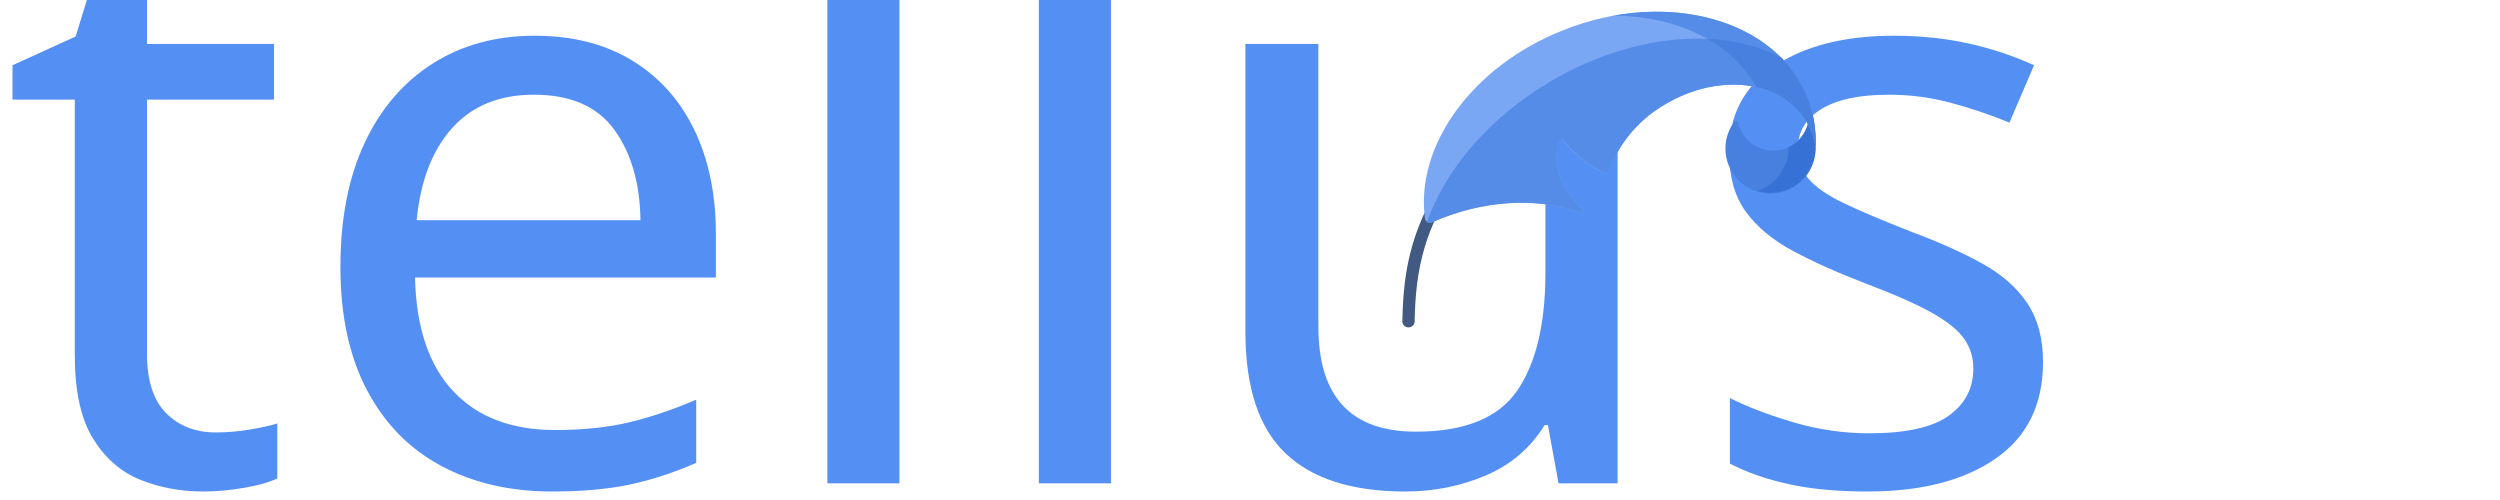
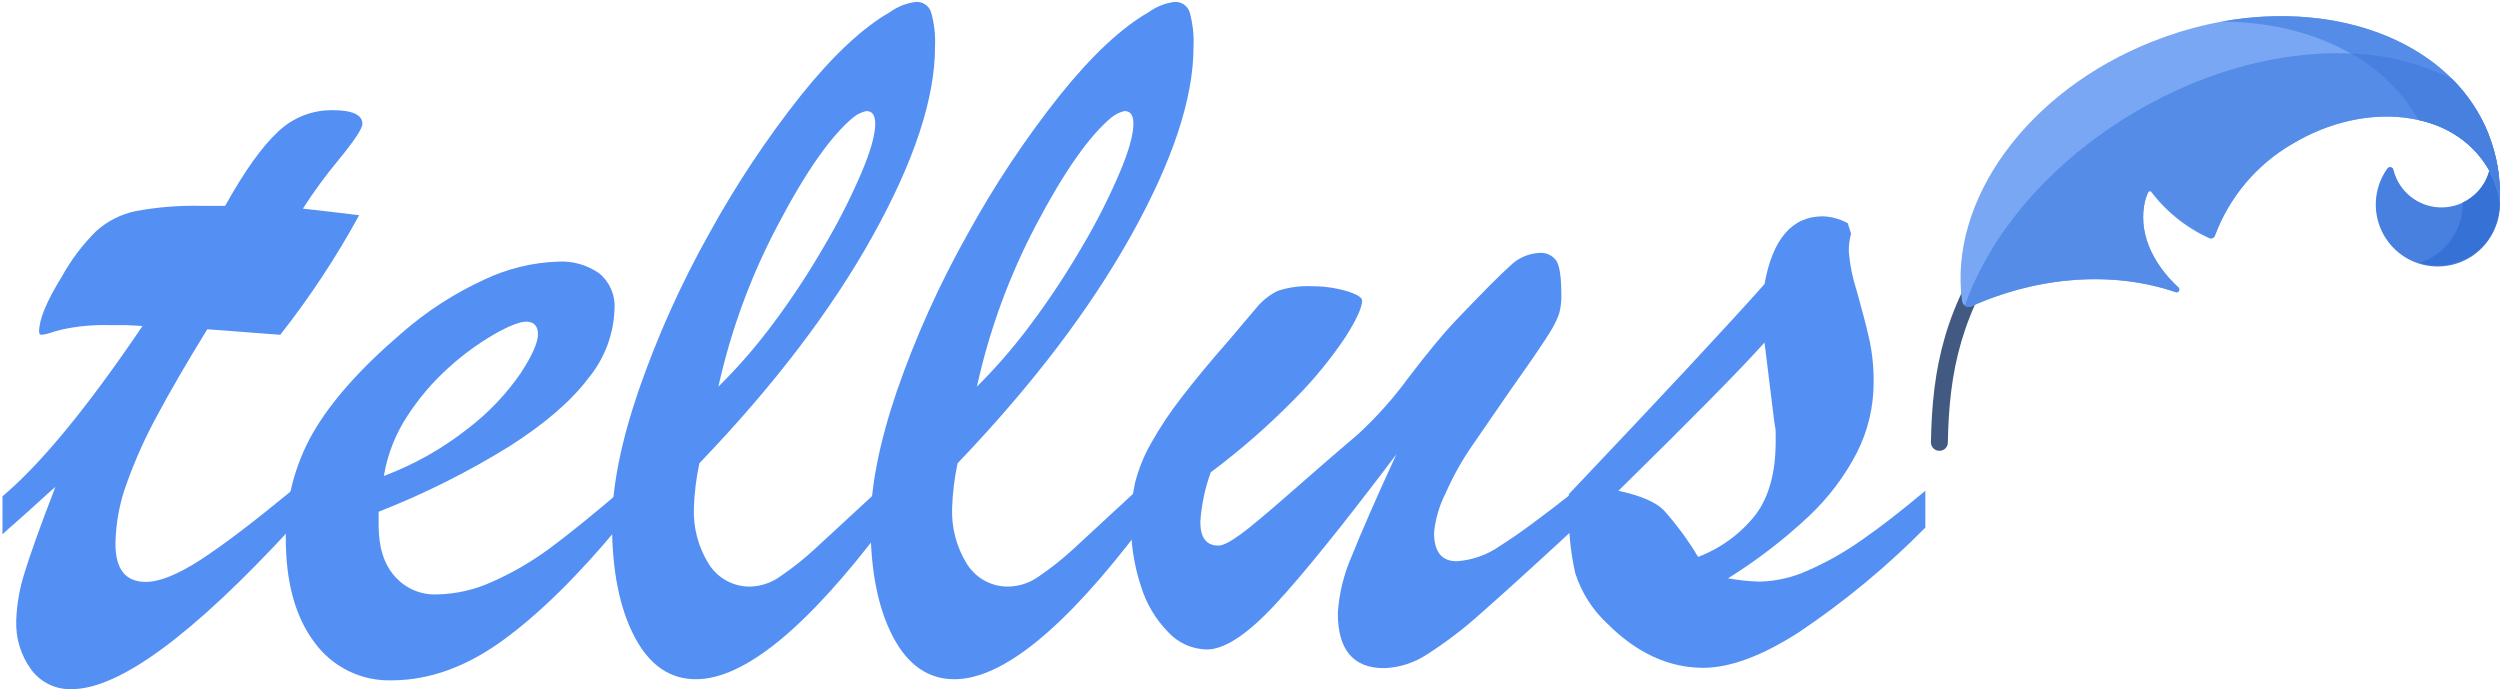
- <svg xmlns="http://www.w3.org/2000/svg" id="Layer_1" data-name="Layer 1" viewBox="0 0 500 100">
+ <svg xmlns="http://www.w3.org/2000/svg" id="Layer_1" data-name="Layer 1" viewBox="0 0 363.13 100">
  <defs>
-     <style>.cls-1{font-size:163.95px;fill:#5490f4;font-family:BrushScriptMT, Brush Script MT;}.cls-2{fill:#425a81;}.cls-3{fill:#4880df;}.cls-4{fill:#3672d5;}.cls-5{fill:#7aa7f3;}.cls-6{fill:#558ce7;}</style>
+     <style>.cls-1{fill:#5490f4;}.cls-2{fill:#425a81;}.cls-3{fill:#4880df;}.cls-4{fill:#3672d5;}.cls-5{fill:#7aa7f3;}.cls-6{fill:#558ce7;}</style>
  </defs>
-   <text class="cls-1" transform="translate(-0.12 96.66)">tellus</text>
+   <path class="cls-1" d="M29.26,29.9H32.7q4.24-7.6,7.69-10.77A11.25,11.25,0,0,1,48.23,16c2.94,0,4.41.66,4.41,2q0,1-3.44,5.2A69.82,69.82,0,0,0,44,30.3l4.85.56c1.41.16,2.52.29,3.32.4A125.37,125.37,0,0,1,40.71,48.63L37,48.35l-3.09-.24-3.8-.28q-4.32,7-7.24,12.45a69.84,69.84,0,0,0-4.49,10A26.72,26.72,0,0,0,16.77,79q0,5.52,4.41,5.52c2,0,4.68-1.08,8-3.24s7.67-5.48,13.17-10v5.36q-21.62,23.46-31.94,23.46A7,7,0,0,1,4.56,97.3a11.34,11.34,0,0,1-2.2-7.2,25.12,25.12,0,0,1,1.24-7Q4.85,79,8.05,70.72c-.75.65-1.46,1.27-2.12,1.89L4.08,74.29l-1.8,1.6C1.64,76.45,1,77,.36,77.61V72.09Q8.77,65,20.7,47.35l-2.25-.12c-.69,0-1.52,0-2.48,0a28.39,28.39,0,0,0-7,.64c-.64.16-1.24.33-1.8.52A4.38,4.38,0,0,1,6,48.63c-.22,0-.32-.16-.32-.48q0-2.64,3.28-7.93a29.21,29.21,0,0,1,5-6.64,12.28,12.28,0,0,1,5.77-2.92A46,46,0,0,1,29.26,29.9Z" />
+   <path class="cls-1" d="M55,74.33v2q0,4.73,2.32,7.36a7.7,7.7,0,0,0,6.09,2.65,20.16,20.16,0,0,0,8.12-1.85,44.17,44.17,0,0,0,8.37-4.88Q84,76.57,90,71.45v4.88Q81,87.22,73.05,93T57,98.82A13.4,13.4,0,0,1,45.67,93.3q-4.16-5.52-4.16-15.13a30.17,30.17,0,0,1,3.92-15.25q3.93-6.84,12.81-14.45a49.56,49.56,0,0,1,12.09-7.85A27.12,27.12,0,0,1,81.06,38a9.47,9.47,0,0,1,6,1.72,6.15,6.15,0,0,1,2.2,5.17,16.61,16.61,0,0,1-3.76,10q-3.76,5-11.49,9.93A117.83,117.83,0,0,1,55,74.33Zm.8-5.21a45.64,45.64,0,0,0,12.33-7,35.38,35.38,0,0,0,7.56-8c1.63-2.53,2.45-4.39,2.45-5.56s-.56-1.84-1.69-1.84q-1.44,0-4.68,1.84a38.83,38.83,0,0,0-6.56,4.8,35.31,35.31,0,0,0-6,7A22.49,22.49,0,0,0,55.76,69.12Z" />
+   <path class="cls-1" d="M128.29,70.56v5.93q-16.74,22.17-27.22,22.17-5.68,0-8.92-6.2T88.9,76.17q0-8.17,3.85-19.42A140.51,140.51,0,0,1,103,33.94,144.29,144.29,0,0,1,116.4,13.77q6.93-8.61,12.85-12A8.2,8.2,0,0,1,133,.28a2.17,2.17,0,0,1,2.24,1.48,15.71,15.71,0,0,1,.57,5.08q0,11.13-9,27.34t-25.22,33.1a37,37,0,0,0-.8,6.41A14.37,14.37,0,0,0,103,82a7,7,0,0,0,6.13,3.2,7.89,7.89,0,0,0,4.32-1.56,43.18,43.18,0,0,0,4.88-3.88Q120.85,77.44,128.29,70.56Zm-23.94-14.4a80.24,80.24,0,0,0,8.05-9.29,115.07,115.07,0,0,0,7.32-11.13,91,91,0,0,0,5.41-10.65q2-4.72,2-7.12c0-1.23-.43-1.84-1.28-1.84A4.58,4.58,0,0,0,124,17q-4.89,4-11,15.65A93.13,93.13,0,0,0,104.35,56.16Z" />
+   <path class="cls-1" d="M165.84,70.56v5.93Q149.1,98.66,138.62,98.66q-5.69,0-8.93-6.2t-3.24-16.29q0-8.17,3.84-19.42a139.74,139.74,0,0,1,10.29-22.81A142.54,142.54,0,0,1,154,13.77q6.92-8.61,12.85-12A8.17,8.17,0,0,1,170.56.28a2.17,2.17,0,0,1,2.24,1.48,16.07,16.07,0,0,1,.56,5.08q0,11.13-9.05,27.34T139.1,67.28a36,36,0,0,0-.8,6.41A14.37,14.37,0,0,0,140.5,82a7,7,0,0,0,6.12,3.2A7.89,7.89,0,0,0,151,83.65a44.08,44.08,0,0,0,4.88-3.88Q158.39,77.44,165.84,70.56ZM141.9,56.16a80.19,80.19,0,0,0,8-9.29,117,117,0,0,0,7.33-11.13,90.8,90.8,0,0,0,5.4-10.65q2-4.72,2-7.12c0-1.23-.43-1.84-1.29-1.84a4.64,4.64,0,0,0-1.84.88q-4.87,4-11,15.65A93.13,93.13,0,0,0,141.9,56.16Z" />
+   <path class="cls-1" d="M202.82,66q-11.61,15.38-17.65,21.86t-9.89,6.48a7.85,7.85,0,0,1-5.6-2.52,16.5,16.5,0,0,1-4-6.81,29.1,29.1,0,0,1-1.41-9.16,25.35,25.35,0,0,1,.61-5.77,23.13,23.13,0,0,1,2.28-5.64,52.69,52.69,0,0,1,4.44-6.68q2.76-3.61,6.76-8.17l4-4.72a9.43,9.43,0,0,1,3.2-2.61,13.79,13.79,0,0,1,5.08-.68,17.45,17.45,0,0,1,4.89.68c1.54.46,2.32.93,2.32,1.41q0,1.44-2.36,5.2A60.19,60.19,0,0,1,188,58a105.3,105.3,0,0,1-12.13,10.6,26,26,0,0,0-1.52,7.21q0,3.44,2.64,3.44c.64,0,1.71-.55,3.21-1.64s4-3.2,7.56-6.32,6.74-5.89,9.57-8.29a56,56,0,0,0,7.24-8.13q4.13-5.4,6.69-8.12c4-4.17,6.64-6.87,8.08-8.13a6.5,6.5,0,0,1,4.17-1.88,2.73,2.73,0,0,1,2.6,1.2c.45.8.68,2.43.68,4.89a9.64,9.64,0,0,1-.32,2.72,13.43,13.43,0,0,1-1.32,2.68c-.67,1.09-2,3.11-4.05,6s-4.43,6.41-7.2,10.41a40.9,40.9,0,0,0-3.92,7,16,16,0,0,0-1.68,5.72c0,2.78,1.09,4.16,3.28,4.16a12.38,12.38,0,0,0,6.32-2.24q3.6-2.24,11-8.08v5.36q-9.36,8.64-13.85,12.57a59,59,0,0,1-7.77,5.92,12,12,0,0,1-6.24,2q-6.72,0-6.72-8a24.27,24.27,0,0,1,2-8.21Q198.33,75.77,202.82,66Z" />
+   <path class="cls-1" d="M227.88,73.69V71.77Q248.54,50,256.3,41.26q1.76-9.84,8.48-9.84a8.1,8.1,0,0,1,3.61,1l.48,1.52a8.8,8.8,0,0,0-.32,2.72,25,25,0,0,0,1.16,5.64q1.16,4.13,1.8,6.93a28.33,28.33,0,0,1,.64,6.32,22.52,22.52,0,0,1-2.4,10.13,34.2,34.2,0,0,1-7,9.29A75.07,75.07,0,0,1,251,84a29.61,29.61,0,0,0,4.57.48,17.82,17.82,0,0,0,7.08-1.64,44.1,44.1,0,0,0,7.77-4.4q4-2.76,9.24-7.16v5.36a119.28,119.28,0,0,1-18.33,15.17Q253.26,97,247.41,97q-7.51,0-13.93-6.4a17.14,17.14,0,0,1-4.68-7.37A39.29,39.29,0,0,1,227.88,73.69Zm29.86-12.25L256.3,49.75q-5,5.61-21.22,21.54c3.21.69,5.39,1.62,6.57,2.8a44,44,0,0,1,5,6.8A19.37,19.37,0,0,0,255,74.77q2.91-3.88,2.92-10.61c0-.53,0-1,0-1.44S257.79,61.87,257.74,61.44Z" />
  <path class="cls-2" d="M281.68,65.48a1.22,1.22,0,0,1-1.21-1.25c.2-10.82,1.94-19.78,10-31a1.23,1.23,0,1,1,2,1.44c-7.68,10.69-9.35,19.26-9.54,29.61A1.21,1.21,0,0,1,281.68,65.48Z" />
  <path class="cls-3" d="M361.62,24.63a6.52,6.52,0,0,1-.21.72,7.19,7.19,0,0,1-13.76-.71.49.49,0,0,0-.88-.17,9,9,0,1,0,15.83,8.16,8.93,8.93,0,0,0-1-8Z" />
  <path class="cls-4" d="M361.62,24.63a6.52,6.52,0,0,1-.21.72,7.17,7.17,0,0,1-3.7,4.08,9,9,0,0,1-6.27,8.73,9,9,0,0,0,10.18-13.53Z" />
  <path class="cls-5" d="M361.49,19.55C355.3,3.87,333.47-2.21,312.73,6,294.33,13.24,283,29.28,285,43.75a1,1,0,0,0,1.34.75C296.4,40,307.15,39.4,316,42.43a.41.41,0,0,0,.41-.69c-3.95-3.64-5.91-8.27-4.81-12.64a10.11,10.11,0,0,1,.56-1.63,22,22,0,0,0,8.7,7.12.59.59,0,0,0,.81-.33A25.78,25.78,0,0,1,333,20.88c10.67-6.39,23.34-4.86,28.29,3.42a13.54,13.54,0,0,1,1.79,4.95,23.8,23.8,0,0,0-1.62-9.7Z" />
  <path class="cls-6" d="M363.11,29.25a23.57,23.57,0,0,0-6.92-17.76c-11.93-6.26-30.09-4.78-46.43,5C297.62,23.75,289,34.08,285.39,44.43a1,1,0,0,0,.91.07C296.4,40,307.15,39.4,316,42.43a.4.4,0,0,0,.41-.68c-3.94-3.65-5.91-8.28-4.81-12.65A9.48,9.48,0,0,1,312,28a.33.33,0,0,1,.58-.08,22.19,22.19,0,0,0,8.35,6.64.58.58,0,0,0,.81-.34A25.84,25.84,0,0,1,333,20.88c10.67-6.39,23.34-4.86,28.29,3.42a13.54,13.54,0,0,1,1.79,4.95Z" />
  <path class="cls-6" d="M361.49,19.55C356.28,6.36,340,0,322.63,3.14c12.56,0,23.53,5.17,28.68,14.29a15.24,15.24,0,0,1,10,6.87,13.54,13.54,0,0,1,1.79,4.95,23.8,23.8,0,0,0-1.62-9.7Z" />
  <path class="cls-3" d="M361.49,19.55a23.89,23.89,0,0,0-5.3-8.06,35.05,35.05,0,0,0-14.73-3.71,25.74,25.74,0,0,1,9.85,9.65,15.24,15.24,0,0,1,10,6.87,13.54,13.54,0,0,1,1.79,4.95,23.8,23.8,0,0,0-1.62-9.7Z" />
</svg>
